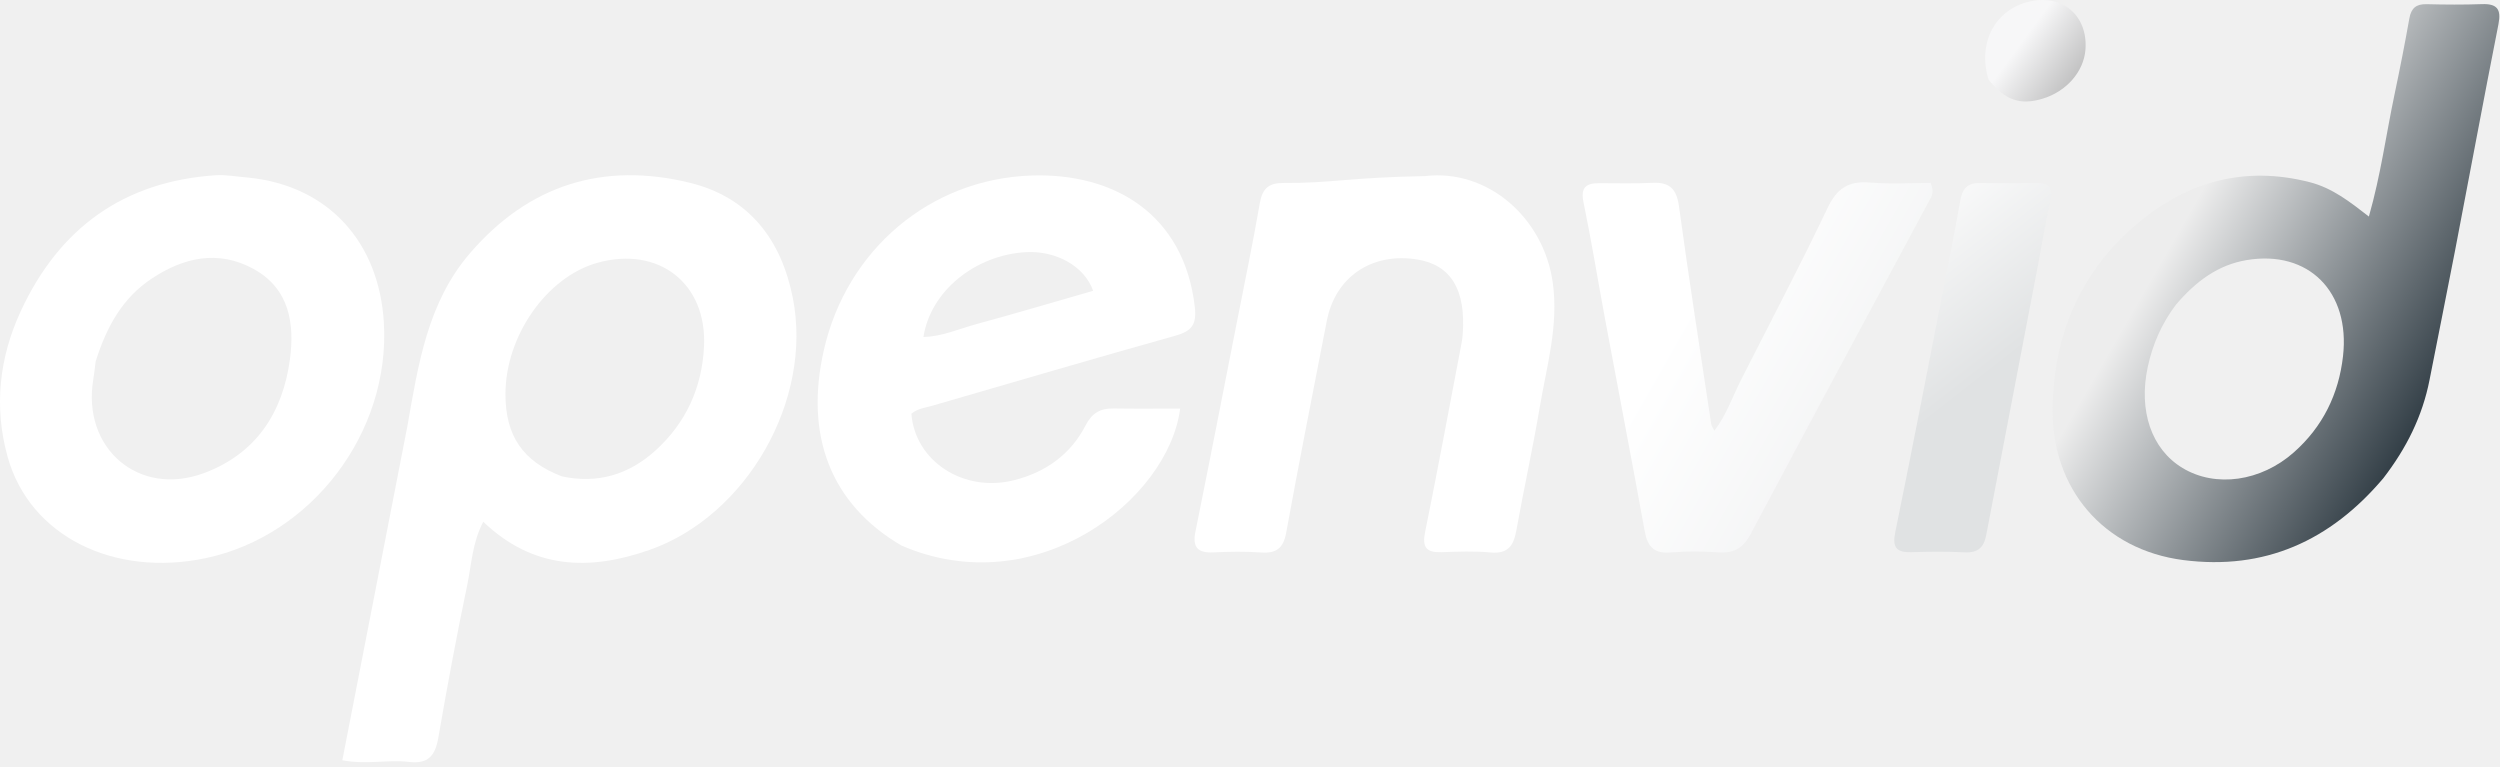
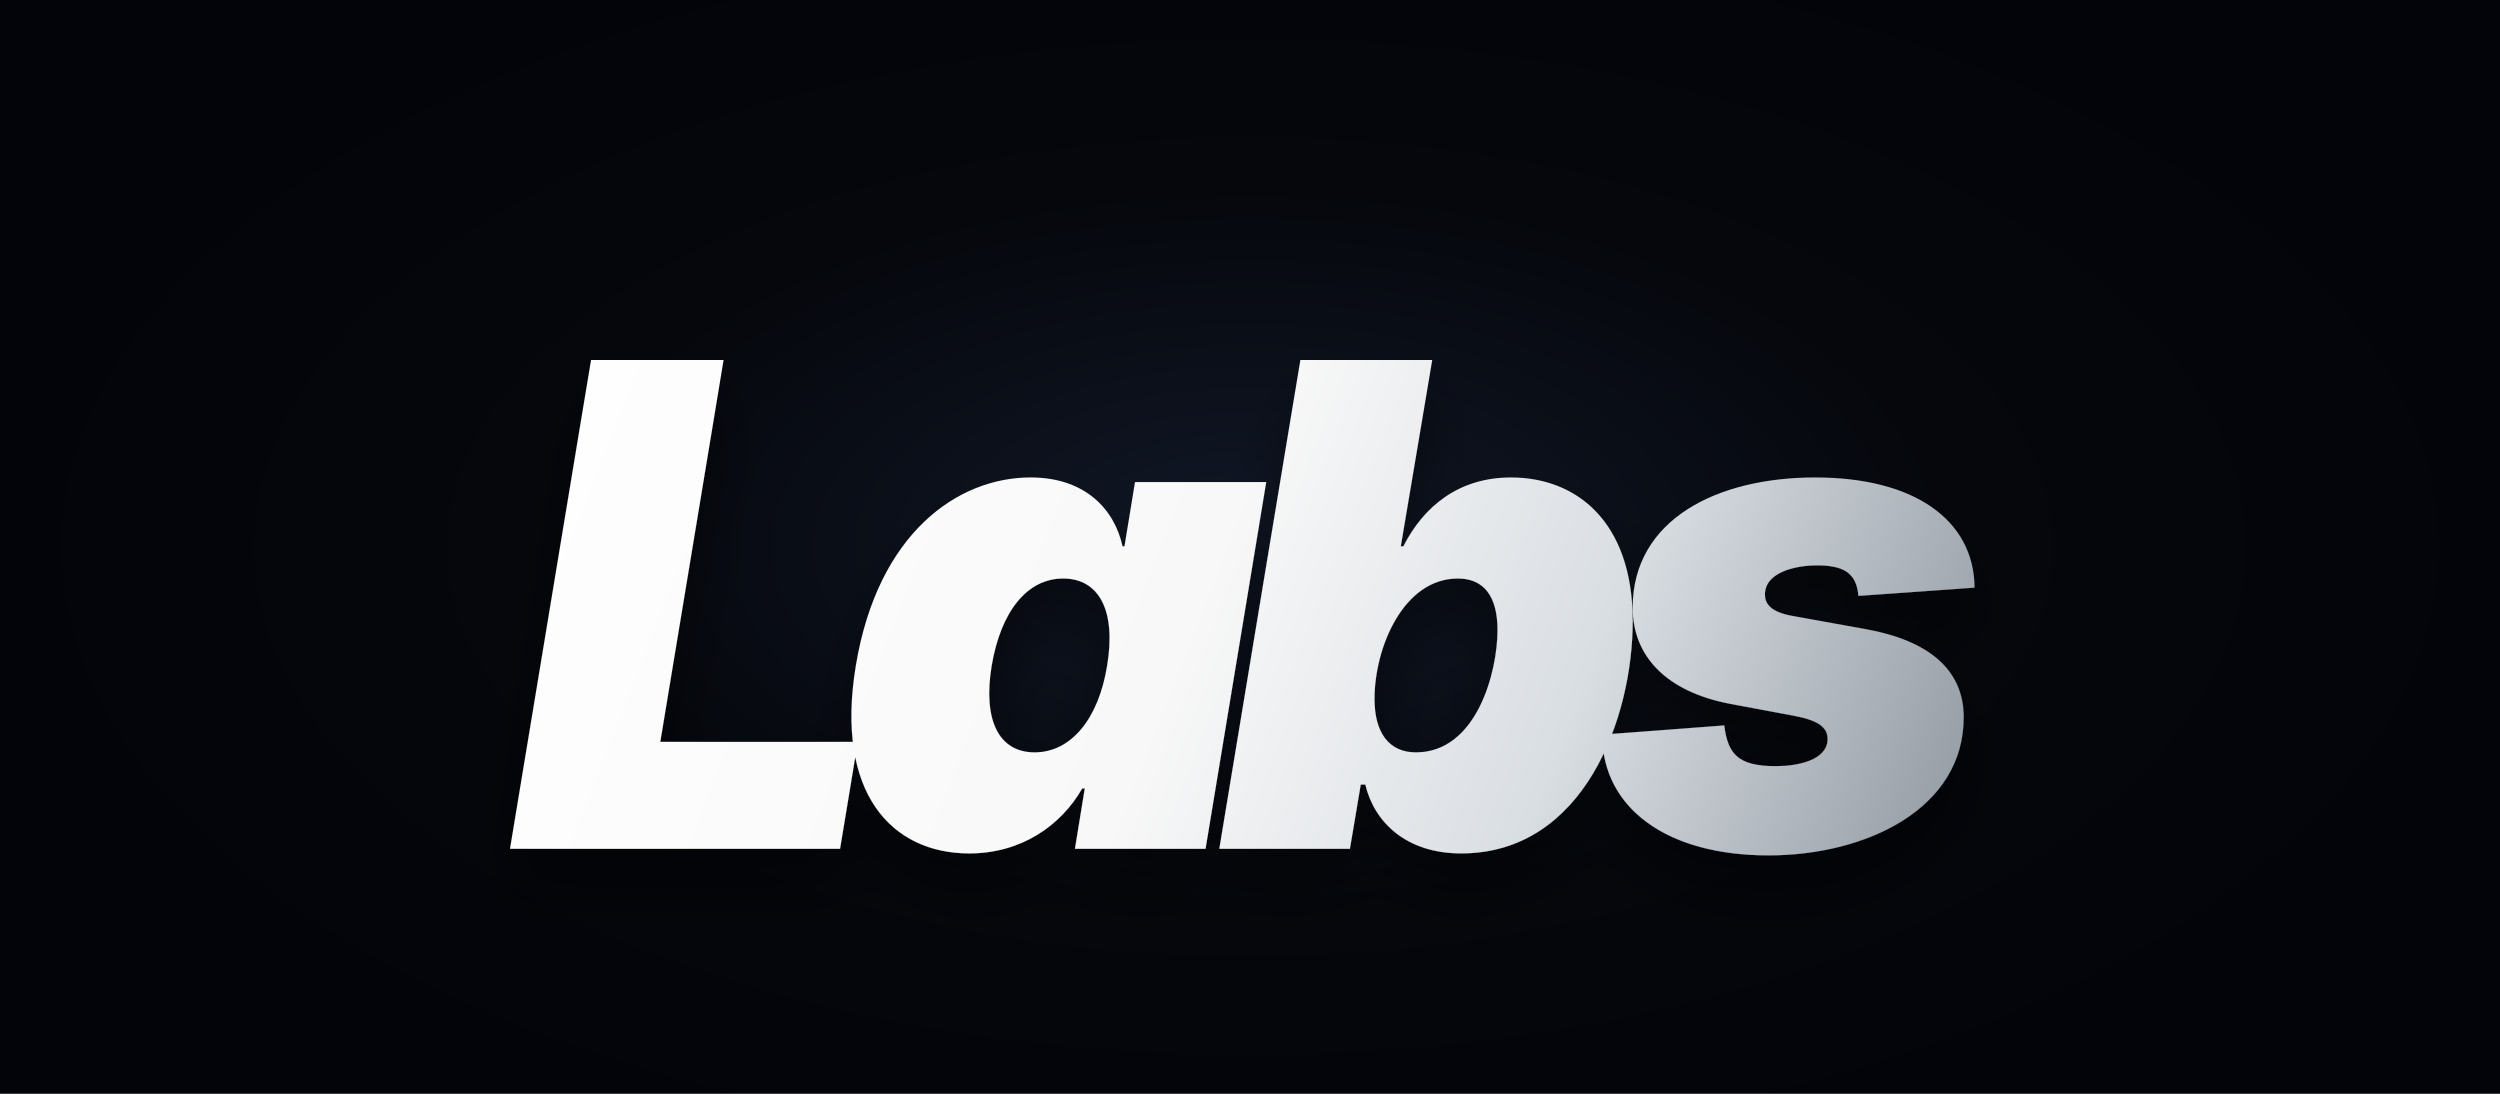
- <svg xmlns="http://www.w3.org/2000/svg" width="633" height="194" viewBox="0 0 633 194" fill="none">
-   <path d="M103.134 107.981C105.925 92.144 108.265 76.576 119.01 64.097C133.912 46.791 152.731 40.912 174.689 46.288C189.665 49.955 197.837 60.706 200.746 75.446C205.842 101.264 189.119 130.568 164.479 139.231C149.37 144.542 135.044 144.252 122.367 132.11C119.577 137.387 119.396 142.908 118.307 148.111C115.621 160.949 113.22 173.851 110.987 186.776C110.202 191.321 108.429 193.524 103.5 192.916C98.273 192.272 92.937 193.678 86.676 192.498C92.162 164.281 97.596 136.338 103.134 107.981ZM142.28 120.621C151.263 122.549 159.131 120.209 165.869 114.153C173.693 107.121 177.764 98.097 178.261 87.727C179.029 71.718 166.749 62.241 151.289 66.531C138.427 70.101 127.944 85.102 127.981 99.888C128.006 110.294 132.318 116.812 142.28 120.621Z" fill="white" />
-   <path d="M603.442 121.106C589.992 136.993 573.365 144.444 552.834 141.813C532.672 139.229 519.379 123.784 519.725 103.273C520.039 84.704 526.768 68.781 541.11 56.656C553.84 45.894 568.43 41.911 584.879 46.144C590.462 47.581 594.936 51.038 599.799 54.829C602.823 44.258 604.179 33.907 606.33 23.734C607.669 17.398 608.913 11.039 610.048 4.664C610.512 2.059 611.768 0.989 614.419 1.058C619.081 1.179 623.754 1.208 628.414 1.044C632.234 0.91 633.365 2.291 632.608 6.129C628.845 25.202 625.303 44.319 621.628 63.41C619.525 74.34 617.297 85.246 615.163 96.17C613.371 105.347 609.338 113.465 603.442 121.106ZM550.928 77.171C547.366 81.893 545.046 87.139 543.802 92.945C541.439 103.974 544.721 113.728 552.614 118.494C560.989 123.551 572.465 121.925 580.814 114.526C588.136 108.037 592.156 99.802 593.249 90.203C595.111 73.843 584.489 63.246 568.875 65.849C561.657 67.052 556.055 71.148 550.928 77.171Z" fill="url(#paint0_linear_4615_205)" />
-   <path d="M228.253 138.133C210.379 127.671 203.62 110.332 208.637 88.485C214.419 63.307 235.448 45.257 261.264 44.437C281.948 43.779 299.766 54.098 302.52 77.656C303.049 82.176 301.757 83.838 297.588 85.005C277.094 90.743 256.676 96.752 236.235 102.677C234.35 103.223 232.32 103.429 230.765 104.749C231.68 116.809 244.023 124.821 256.799 121.579C264.75 119.561 271.07 115.091 274.861 107.726C276.475 104.589 278.596 103.37 281.934 103.424C287.531 103.514 293.131 103.449 298.812 103.449C295.886 126.521 262.283 152.852 228.253 138.133ZM233.818 85.323C238.546 85.22 242.833 83.255 247.287 82.046C257.147 79.371 266.942 76.454 276.785 73.63C274.596 67.38 267.363 63.406 259.706 63.847C246.96 64.583 235.604 73.669 233.818 85.323Z" fill="white" />
-   <path d="M62.913 44.972C83.261 47.05 95.977 61.401 97.193 81.659C98.868 109.571 78.882 135.646 52.136 141.311C28.905 146.232 7.527 135.802 1.926 115.654C-1.576 103.061 -0.216 90.561 5.301 78.689C15.036 57.742 31.295 45.956 54.543 44.373C57.163 44.195 59.83 44.724 62.913 44.972ZM24.212 91.552C24.02 93.037 23.878 94.531 23.63 96.007C20.68 113.486 35.087 125.939 51.652 119.787C64.738 114.928 71.557 104.595 73.394 91.104C74.645 81.917 73.273 73.076 64.205 68.098C55.26 63.188 46.452 65.166 38.314 70.605C31.053 75.458 27.011 82.629 24.212 91.552Z" fill="white" />
-   <path d="M335.391 84.071C332.048 101.28 328.725 118.07 325.66 134.907C324.943 138.846 323.127 140.167 319.271 139.889C315.293 139.601 311.271 139.675 307.281 139.864C303.293 140.053 301.862 138.633 302.689 134.557C306.224 117.137 309.616 99.687 313.046 82.246C315.065 71.978 317.197 61.728 318.987 51.42C319.624 47.748 321.253 46.302 324.925 46.33C336.896 46.42 341.7 44.926 360.758 44.589C376.868 42.682 390.857 55.326 393.147 71.464C394.693 82.357 391.643 92.592 389.88 103.021C388.109 113.503 385.813 123.895 383.928 134.36C383.238 138.191 381.793 140.295 377.42 139.885C373.29 139.499 369.093 139.674 364.933 139.811C361.092 139.937 360.058 138.534 360.841 134.685C363.984 119.217 366.855 103.694 369.818 88.19C370.036 87.05 370.266 85.903 370.353 84.749C371.211 73.397 367.41 67.104 358.888 65.708C347.953 63.918 338.952 69.499 336.284 79.753C335.949 81.038 335.761 82.362 335.391 84.071Z" fill="white" />
-   <path d="M441.004 95.832C448.408 81.245 455.87 67.098 462.733 52.666C465.114 47.657 468.082 45.759 473.486 46.218C478.703 46.66 483.987 46.313 488.814 46.313C489.909 48.703 489.014 49.828 488.408 50.956C473.376 78.983 458.257 106.963 443.358 135.06C441.426 138.704 439.11 140.139 435.113 139.863C431.134 139.588 427.096 139.527 423.129 139.879C418.929 140.251 417.175 138.537 416.451 134.539C413.192 116.556 409.725 98.611 406.376 80.644C404.549 70.844 402.967 60.994 400.946 51.235C400.159 47.433 401.592 46.375 404.936 46.382C409.434 46.393 413.938 46.504 418.427 46.294C422.779 46.091 424.518 47.86 425.12 52.264C427.634 70.683 430.517 89.052 433.29 107.436C433.358 107.89 433.703 108.303 434.086 109.069C437.179 105.003 438.676 100.404 441.004 95.832Z" fill="url(#paint1_linear_4615_205)" />
-   <path d="M516.097 66.698C511.66 89.921 507.258 112.717 502.903 135.521C502.311 138.623 500.775 140.029 497.462 139.855C492.983 139.62 488.48 139.672 483.994 139.813C480.202 139.932 479.081 138.649 479.881 134.739C484.069 114.271 488.027 93.757 492.049 73.255C493.518 65.767 495.019 58.285 496.345 50.772C496.858 47.864 498.119 46.292 501.233 46.344C506.055 46.423 510.879 46.378 515.702 46.333C518.738 46.304 519.886 47.495 519.183 50.645C518.027 55.823 517.144 61.061 516.097 66.698Z" fill="url(#paint2_linear_4615_205)" />
-   <path d="M503.501 20.152C500.655 10.835 505.164 2.461 513.757 0.411C522.202 -1.603 528.731 3.987 528.028 12.629C527.577 18.179 523.214 23.163 517.215 24.98C511.545 26.697 507.717 25.437 503.501 20.152Z" fill="url(#paint3_linear_4615_205)" />
+ <svg xmlns="http://www.w3.org/2000/svg" width="1600" height="700" viewBox="0 0 1600 700" fill="none" role="img" aria-labelledby="title desc">
  <defs>
-     <linearGradient id="paint0_linear_4615_205" x1="431.5" y1="64.5" x2="668.5" y2="201.5" gradientUnits="userSpaceOnUse">
-       <stop offset="0.369" stop-color="#EDEDED" />
-       <stop offset="0.724" stop-color="#02111B" />
+     <linearGradient id="textGradient" x1="320" y1="170" x2="1280" y2="545" gradientUnits="userSpaceOnUse">
+       <stop offset="0" stop-color="#FFFFFF" />
+       <stop offset="0.48" stop-color="#F8F8F8" />
+       <stop offset="0.72" stop-color="#D9DEE3" />
+       <stop offset="1" stop-color="#8C949C" />
    </linearGradient>
-     <linearGradient id="paint1_linear_4615_205" x1="445.033" y1="46.151" x2="537" y2="98.5" gradientUnits="userSpaceOnUse">
-       <stop stop-color="white" />
-       <stop offset="0.642" stop-color="#F0F1F2" />
-     </linearGradient>
-     <linearGradient id="paint2_linear_4615_205" x1="480" y1="46" x2="535" y2="116.5" gradientUnits="userSpaceOnUse">
-       <stop stop-color="white" />
-       <stop offset="0.592" stop-color="#E0E2E3" />
-     </linearGradient>
-     <linearGradient id="paint3_linear_4615_205" x1="515" y1="-1.74553e-08" x2="550.5" y2="26" gradientUnits="userSpaceOnUse">
-       <stop offset="0.085" stop-color="#F7F7F8" />
-       <stop offset="0.742" stop-color="#999999" />
-     </linearGradient>
+     <radialGradient id="bgGlow" cx="0" cy="0" r="1" gradientUnits="userSpaceOnUse" gradientTransform="translate(800 350) rotate(90) scale(420 820)">
+       <stop offset="0" stop-color="#111827" />
+       <stop offset="0.55" stop-color="#05070C" />
+       <stop offset="1" stop-color="#020409" />
+     </radialGradient>
+     <filter id="softShadow" x="-20%" y="-20%" width="140%" height="140%" color-interpolation-filters="sRGB">
+       <feDropShadow dx="0" dy="26" stdDeviation="18" flood-color="#000000" flood-opacity="0.45" />
+     </filter>
  </defs>
+   <rect width="1600" height="700" fill="url(#bgGlow)" />
+   <text x="50%" y="54%" text-anchor="middle" dominant-baseline="middle" font-family="Inter, Arial Rounded MT Bold, Arial, Helvetica, sans-serif" font-size="430" font-weight="900" font-style="italic" letter-spacing="-34" fill="url(#textGradient)" filter="url(#softShadow)">Labs</text>
</svg>
